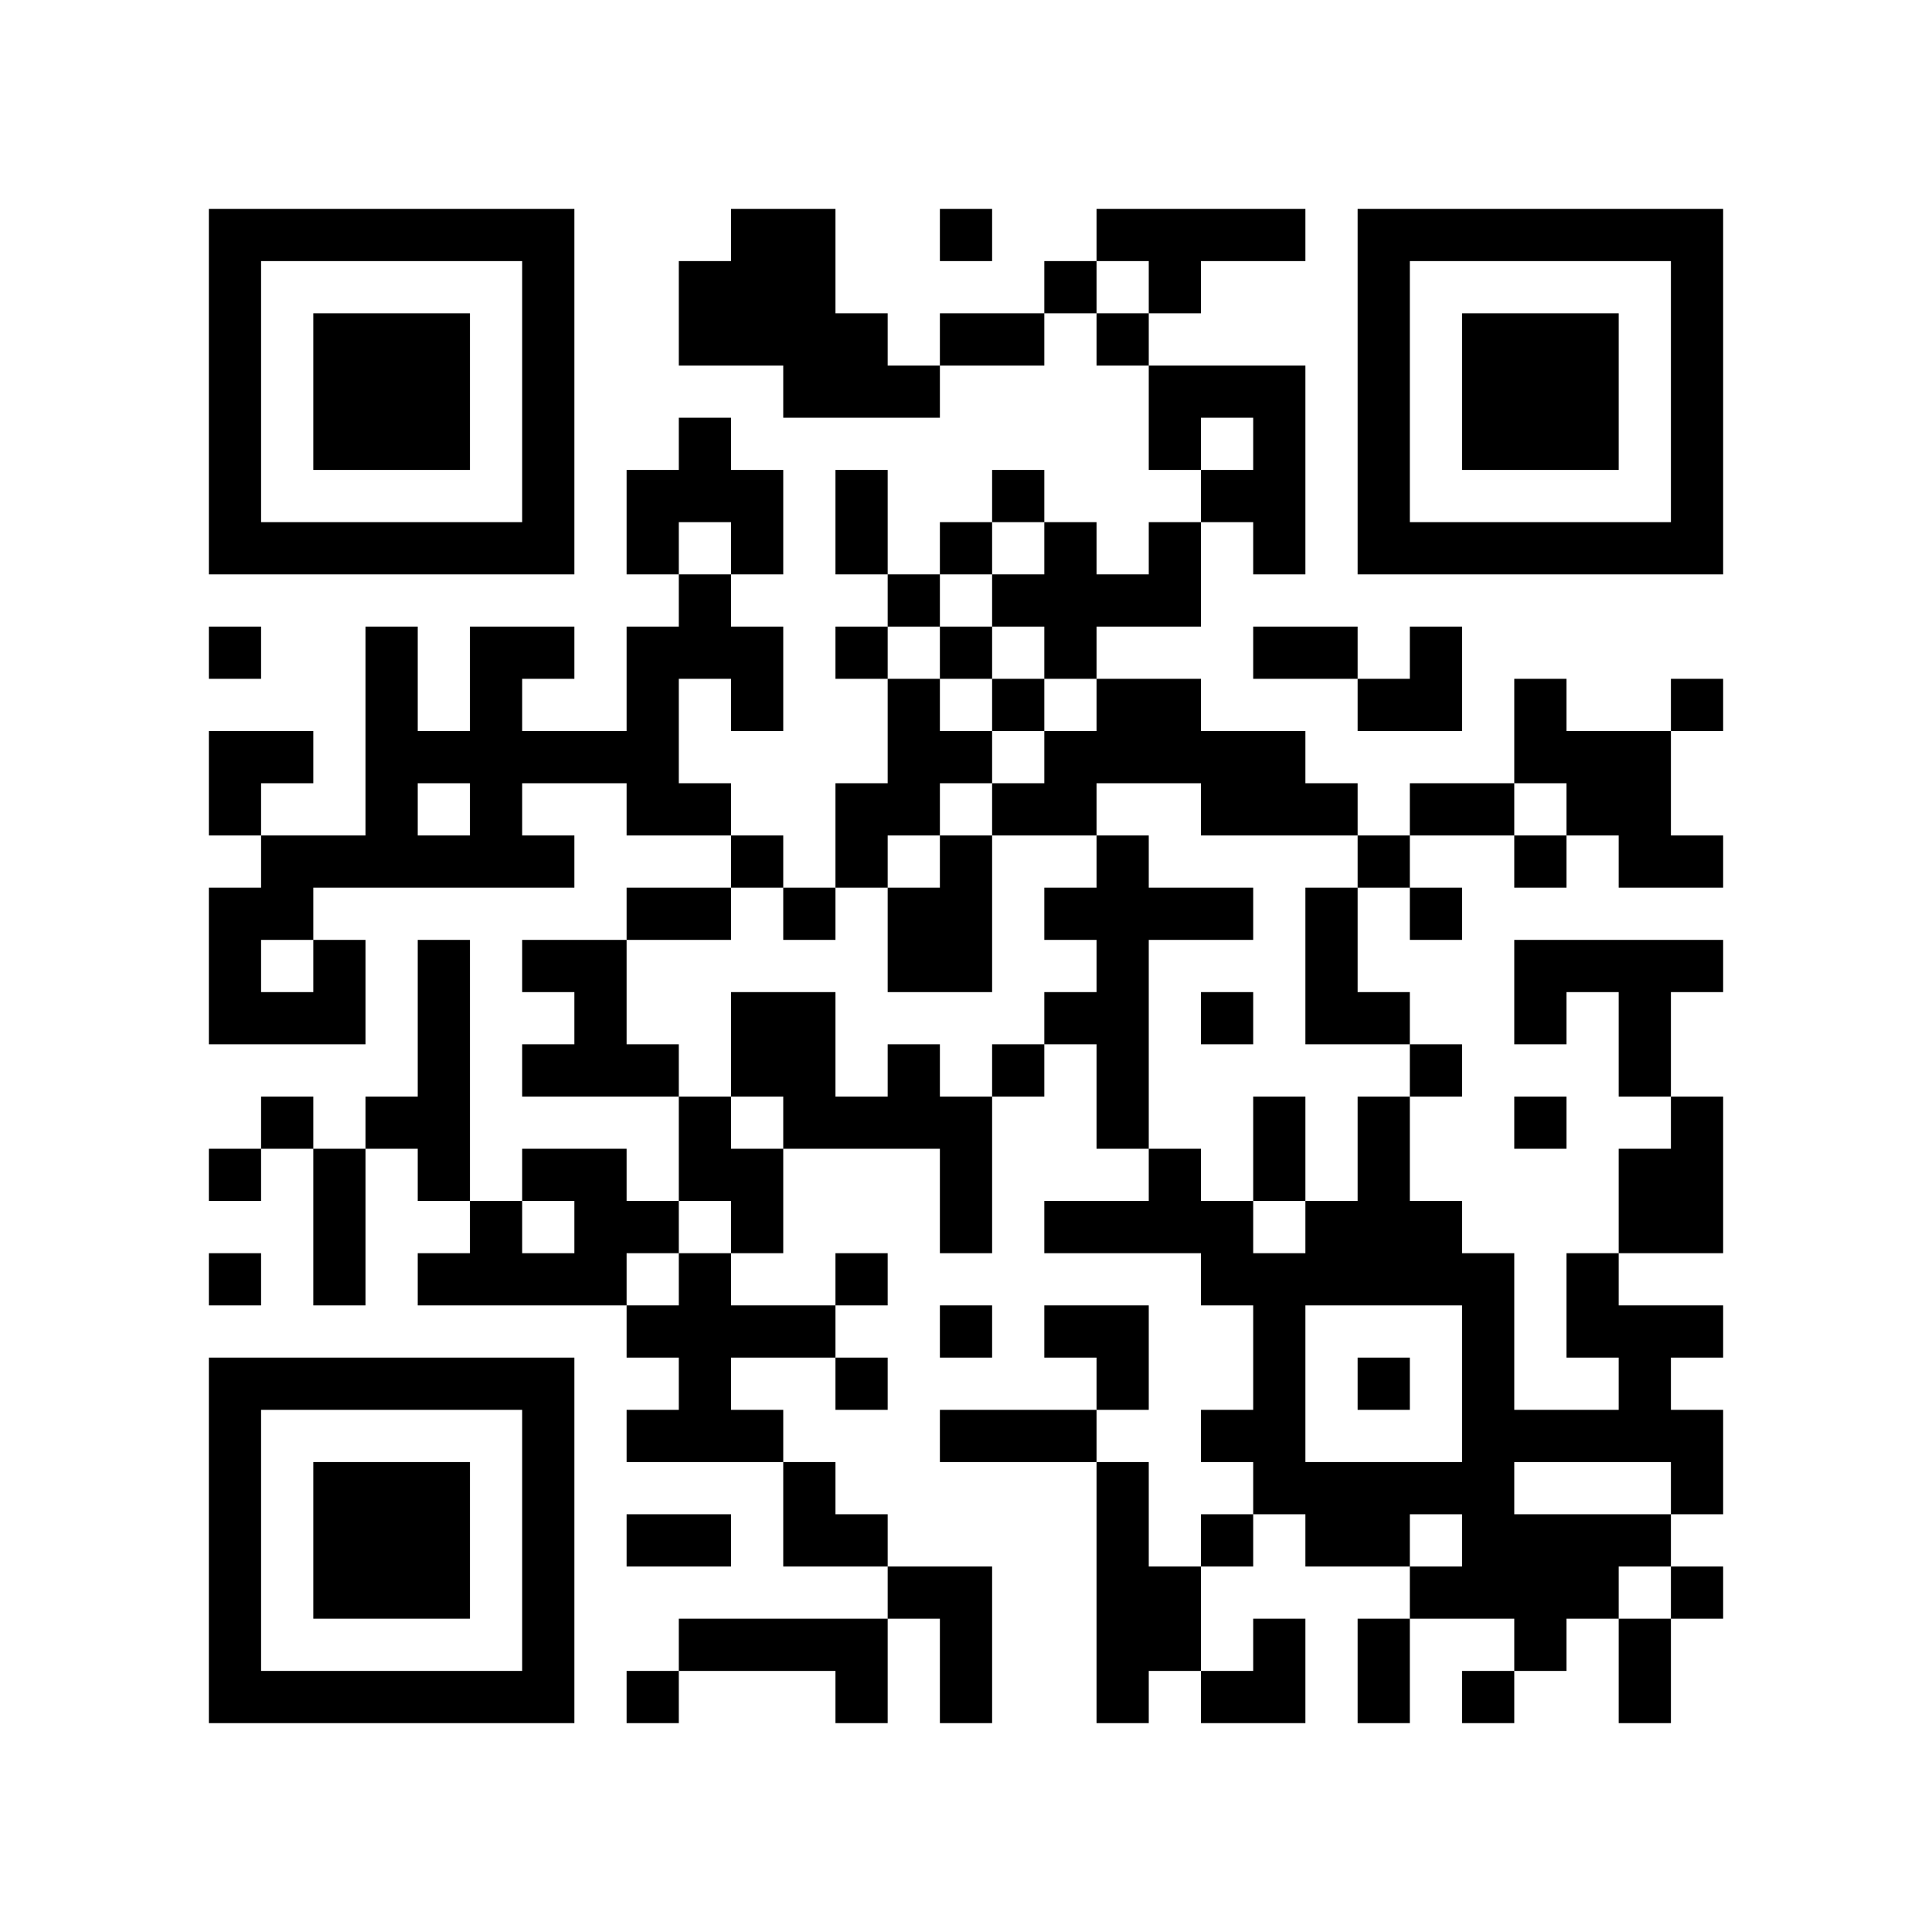
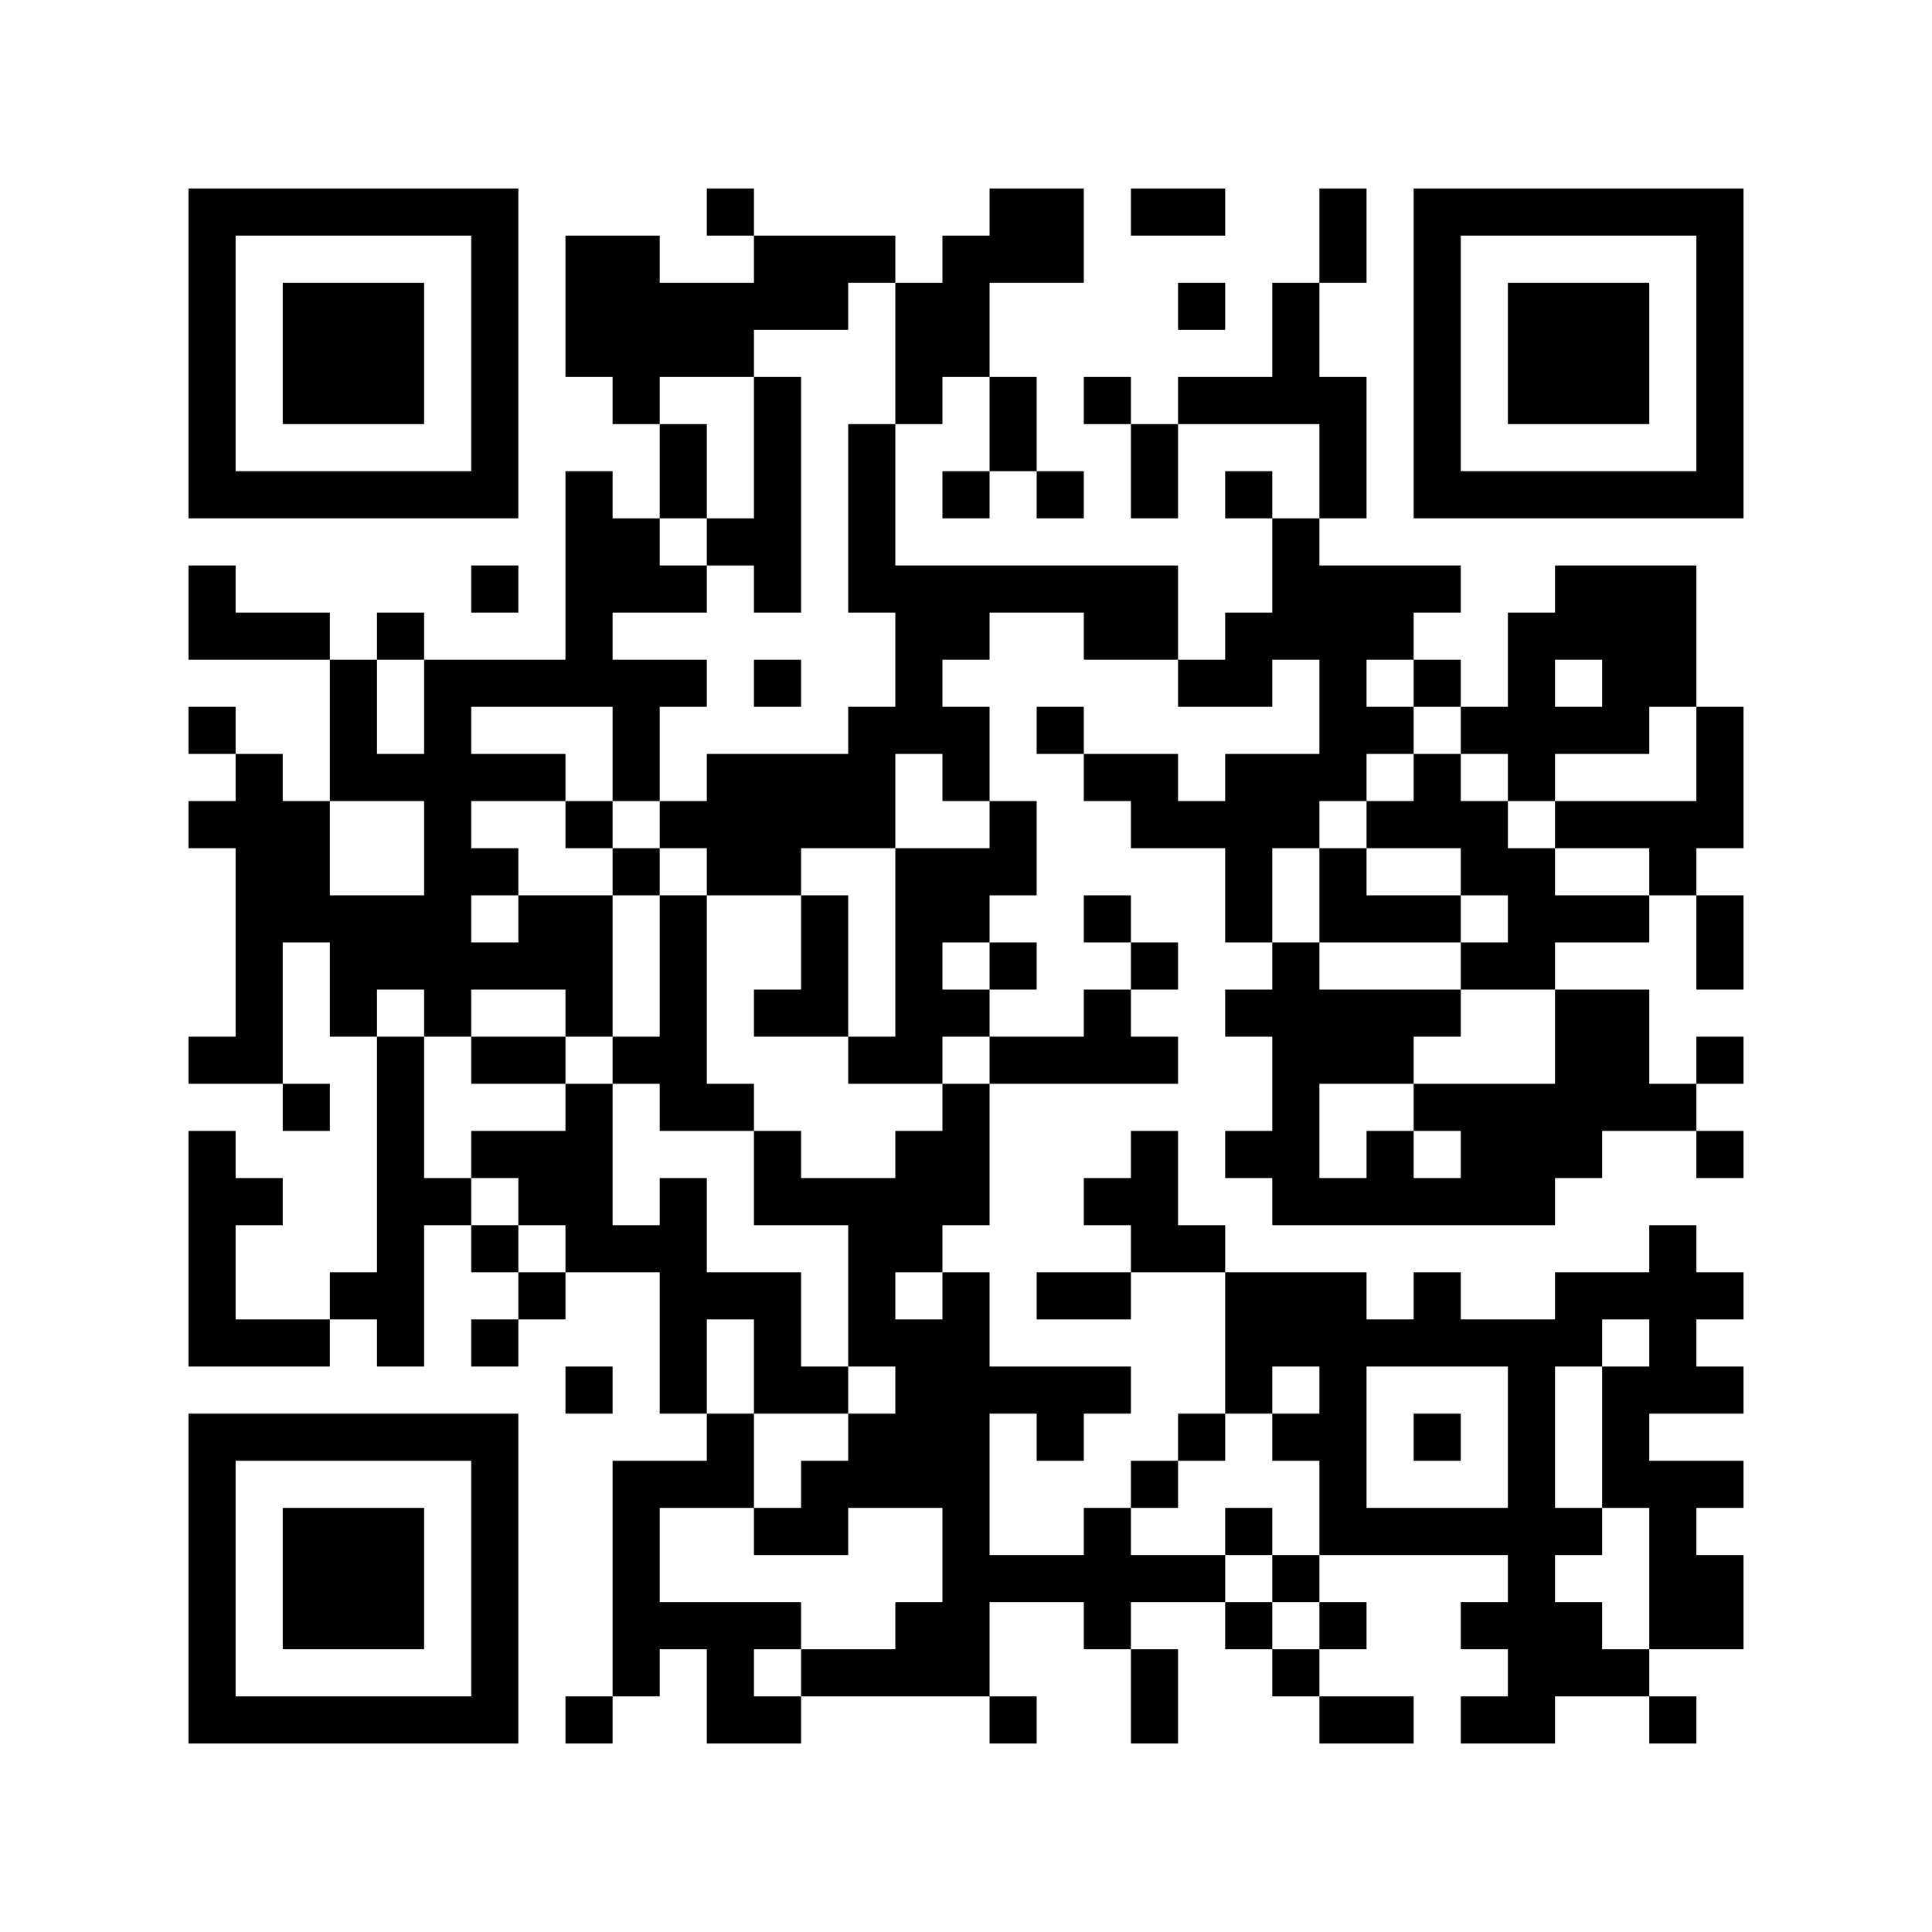
- <svg xmlns="http://www.w3.org/2000/svg" width="37" height="37" class="segno">
-   <path class="qrline" stroke="#000" d="M4 4.5h7m3 0h2m2 0h1m2 0h4m1 0h7m-29 1h1m5 0h1m2 0h3m4 0h1m1 0h1m3 0h1m5 0h1m-29 1h1m1 0h3m1 0h1m2 0h4m1 0h2m1 0h1m4 0h1m1 0h3m1 0h1m-29 1h1m1 0h3m1 0h1m4 0h3m4 0h3m1 0h1m1 0h3m1 0h1m-29 1h1m1 0h3m1 0h1m2 0h1m8 0h1m1 0h1m1 0h1m1 0h3m1 0h1m-29 1h1m5 0h1m1 0h3m1 0h1m2 0h1m3 0h2m1 0h1m5 0h1m-29 1h7m1 0h1m1 0h1m1 0h1m1 0h1m1 0h1m1 0h1m1 0h1m1 0h7m-20 1h1m3 0h1m1 0h4m-19 1h1m2 0h1m1 0h2m1 0h3m1 0h1m1 0h1m1 0h1m3 0h2m1 0h1m-21 1h1m1 0h1m2 0h1m1 0h1m2 0h1m1 0h1m1 0h2m3 0h2m1 0h1m2 0h1m-29 1h2m1 0h6m4 0h2m1 0h5m4 0h3m-28 1h1m2 0h1m1 0h1m2 0h2m2 0h2m1 0h2m2 0h3m1 0h2m1 0h2m-27 1h6m3 0h1m1 0h1m1 0h1m2 0h1m4 0h1m2 0h1m1 0h2m-29 1h2m6 0h2m1 0h1m1 0h2m1 0h4m1 0h1m1 0h1m-24 1h1m1 0h1m1 0h1m1 0h2m5 0h2m2 0h1m3 0h1m3 0h4m-29 1h3m1 0h1m2 0h1m2 0h2m4 0h2m1 0h1m1 0h2m2 0h1m1 0h1m-24 1h1m1 0h3m1 0h2m1 0h1m1 0h1m1 0h1m5 0h1m3 0h1m-27 1h1m1 0h2m4 0h1m1 0h4m2 0h1m2 0h1m1 0h1m2 0h1m2 0h1m-29 1h1m1 0h1m1 0h1m1 0h2m1 0h2m3 0h1m3 0h1m1 0h1m1 0h1m4 0h2m-27 1h1m2 0h1m1 0h2m1 0h1m3 0h1m1 0h4m1 0h3m3 0h2m-29 1h1m1 0h1m1 0h4m1 0h1m2 0h1m6 0h6m1 0h1m-19 1h4m2 0h1m1 0h2m2 0h1m3 0h1m1 0h3m-29 1h7m2 0h1m2 0h1m4 0h1m2 0h1m1 0h1m1 0h1m2 0h1m-28 1h1m5 0h1m1 0h3m3 0h3m2 0h2m3 0h5m-29 1h1m1 0h3m1 0h1m4 0h1m5 0h1m2 0h5m3 0h1m-29 1h1m1 0h3m1 0h1m1 0h2m1 0h2m4 0h1m1 0h1m1 0h2m1 0h4m-28 1h1m1 0h3m1 0h1m6 0h2m2 0h2m4 0h4m1 0h1m-29 1h1m5 0h1m2 0h4m1 0h1m2 0h2m1 0h1m1 0h1m2 0h1m1 0h1m-28 1h7m1 0h1m3 0h1m1 0h1m2 0h1m1 0h2m1 0h1m1 0h1m2 0h1" />
+ <svg xmlns="http://www.w3.org/2000/svg" width="41" height="41" class="segno">
+   <path class="qrline" stroke="#000" d="M4 4.5h7m4 0h1m5 0h2m1 0h2m2 0h1m1 0h7m-33 1h1m5 0h1m1 0h2m2 0h3m1 0h3m5 0h1m1 0h1m5 0h1m-33 1h1m1 0h3m1 0h1m1 0h6m1 0h2m4 0h1m1 0h1m2 0h1m1 0h3m1 0h1m-33 1h1m1 0h3m1 0h1m1 0h4m3 0h2m6 0h1m2 0h1m1 0h3m1 0h1m-33 1h1m1 0h3m1 0h1m2 0h1m2 0h1m2 0h1m1 0h1m1 0h1m1 0h4m1 0h1m1 0h3m1 0h1m-33 1h1m5 0h1m3 0h1m1 0h1m1 0h1m2 0h1m2 0h1m3 0h1m1 0h1m5 0h1m-33 1h7m1 0h1m1 0h1m1 0h1m1 0h1m1 0h1m1 0h1m1 0h1m1 0h1m1 0h1m1 0h7m-25 1h2m1 0h2m1 0h1m8 0h1m-24 1h1m5 0h1m1 0h3m1 0h1m1 0h7m2 0h4m2 0h3m-32 1h3m1 0h1m3 0h1m6 0h2m2 0h2m1 0h4m2 0h4m-29 1h1m1 0h6m1 0h1m2 0h1m5 0h2m1 0h1m1 0h1m1 0h1m1 0h2m-32 1h1m2 0h1m1 0h1m3 0h1m4 0h3m1 0h1m5 0h2m1 0h4m1 0h1m-32 1h1m1 0h5m1 0h1m1 0h4m1 0h1m2 0h2m1 0h3m1 0h1m1 0h1m3 0h1m-33 1h3m2 0h1m2 0h1m1 0h5m2 0h1m2 0h4m1 0h3m1 0h4m-32 1h2m2 0h2m2 0h1m1 0h2m2 0h3m4 0h1m1 0h1m2 0h2m2 0h1m-31 1h5m1 0h2m1 0h1m2 0h1m1 0h2m2 0h1m2 0h1m1 0h3m1 0h3m1 0h1m-32 1h1m1 0h6m1 0h1m2 0h1m1 0h1m1 0h1m2 0h1m2 0h1m3 0h2m3 0h1m-32 1h1m1 0h1m1 0h1m2 0h1m1 0h1m1 0h2m1 0h2m2 0h1m2 0h5m2 0h2m-31 1h2m2 0h1m1 0h2m1 0h2m3 0h2m1 0h4m2 0h3m3 0h2m1 0h1m-31 1h1m1 0h1m3 0h1m1 0h2m4 0h1m6 0h1m2 0h6m-32 1h1m3 0h1m1 0h3m3 0h1m2 0h2m3 0h1m1 0h2m1 0h1m1 0h3m2 0h1m-33 1h2m2 0h2m1 0h2m1 0h1m1 0h5m2 0h2m2 0h6m-29 1h1m3 0h1m1 0h1m1 0h3m3 0h2m4 0h2m9 0h1m-32 1h1m2 0h2m2 0h1m2 0h3m1 0h1m1 0h1m1 0h2m2 0h3m1 0h1m2 0h4m-33 1h3m1 0h1m1 0h1m3 0h1m1 0h1m1 0h3m5 0h8m1 0h1m-24 1h1m1 0h1m1 0h2m1 0h5m2 0h1m1 0h1m3 0h1m1 0h3m-33 1h7m4 0h1m2 0h3m1 0h1m2 0h1m1 0h2m1 0h1m1 0h1m1 0h1m-31 1h1m5 0h1m2 0h3m1 0h4m3 0h1m3 0h1m3 0h1m1 0h3m-33 1h1m1 0h3m1 0h1m2 0h1m2 0h2m2 0h1m2 0h1m2 0h1m1 0h6m1 0h1m-32 1h1m1 0h3m1 0h1m2 0h1m6 0h6m1 0h1m4 0h1m2 0h2m-33 1h1m1 0h3m1 0h1m2 0h4m2 0h2m2 0h1m2 0h1m1 0h1m2 0h3m1 0h2m-33 1h1m5 0h1m2 0h1m1 0h1m1 0h4m3 0h1m2 0h1m4 0h3m-31 1h7m1 0h1m2 0h2m4 0h1m2 0h1m3 0h2m1 0h2m2 0h1" />
</svg>
